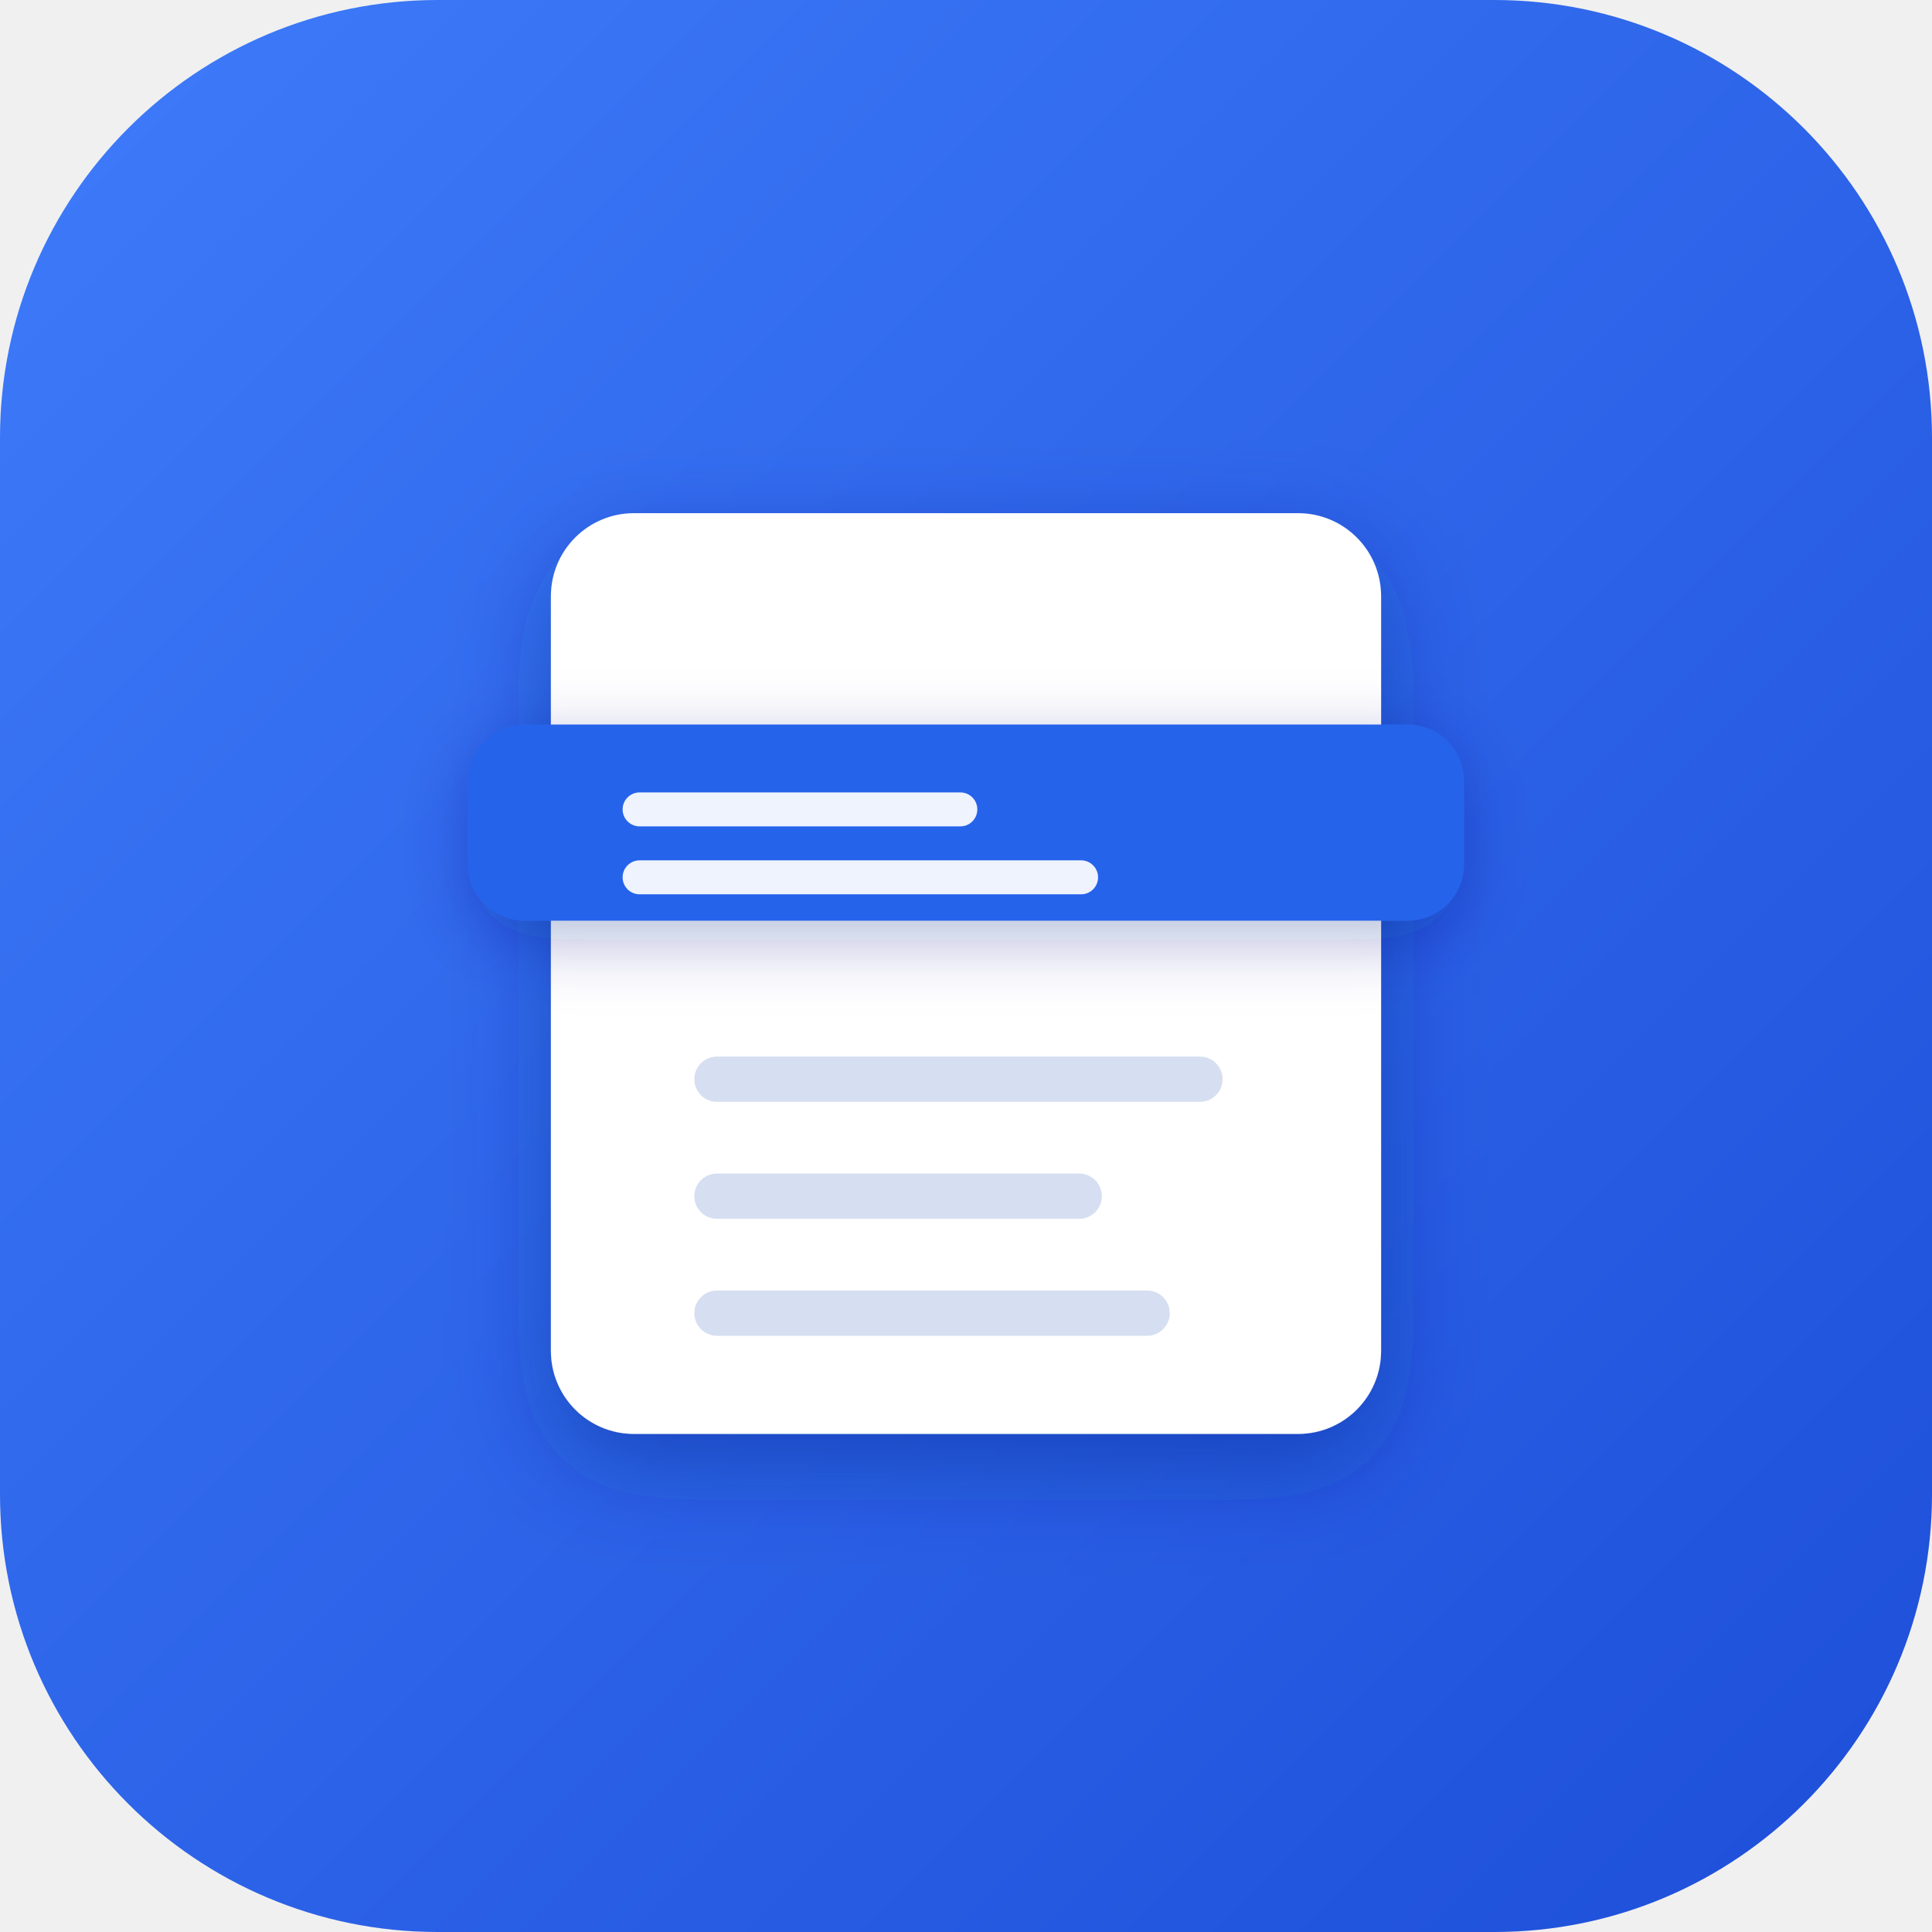
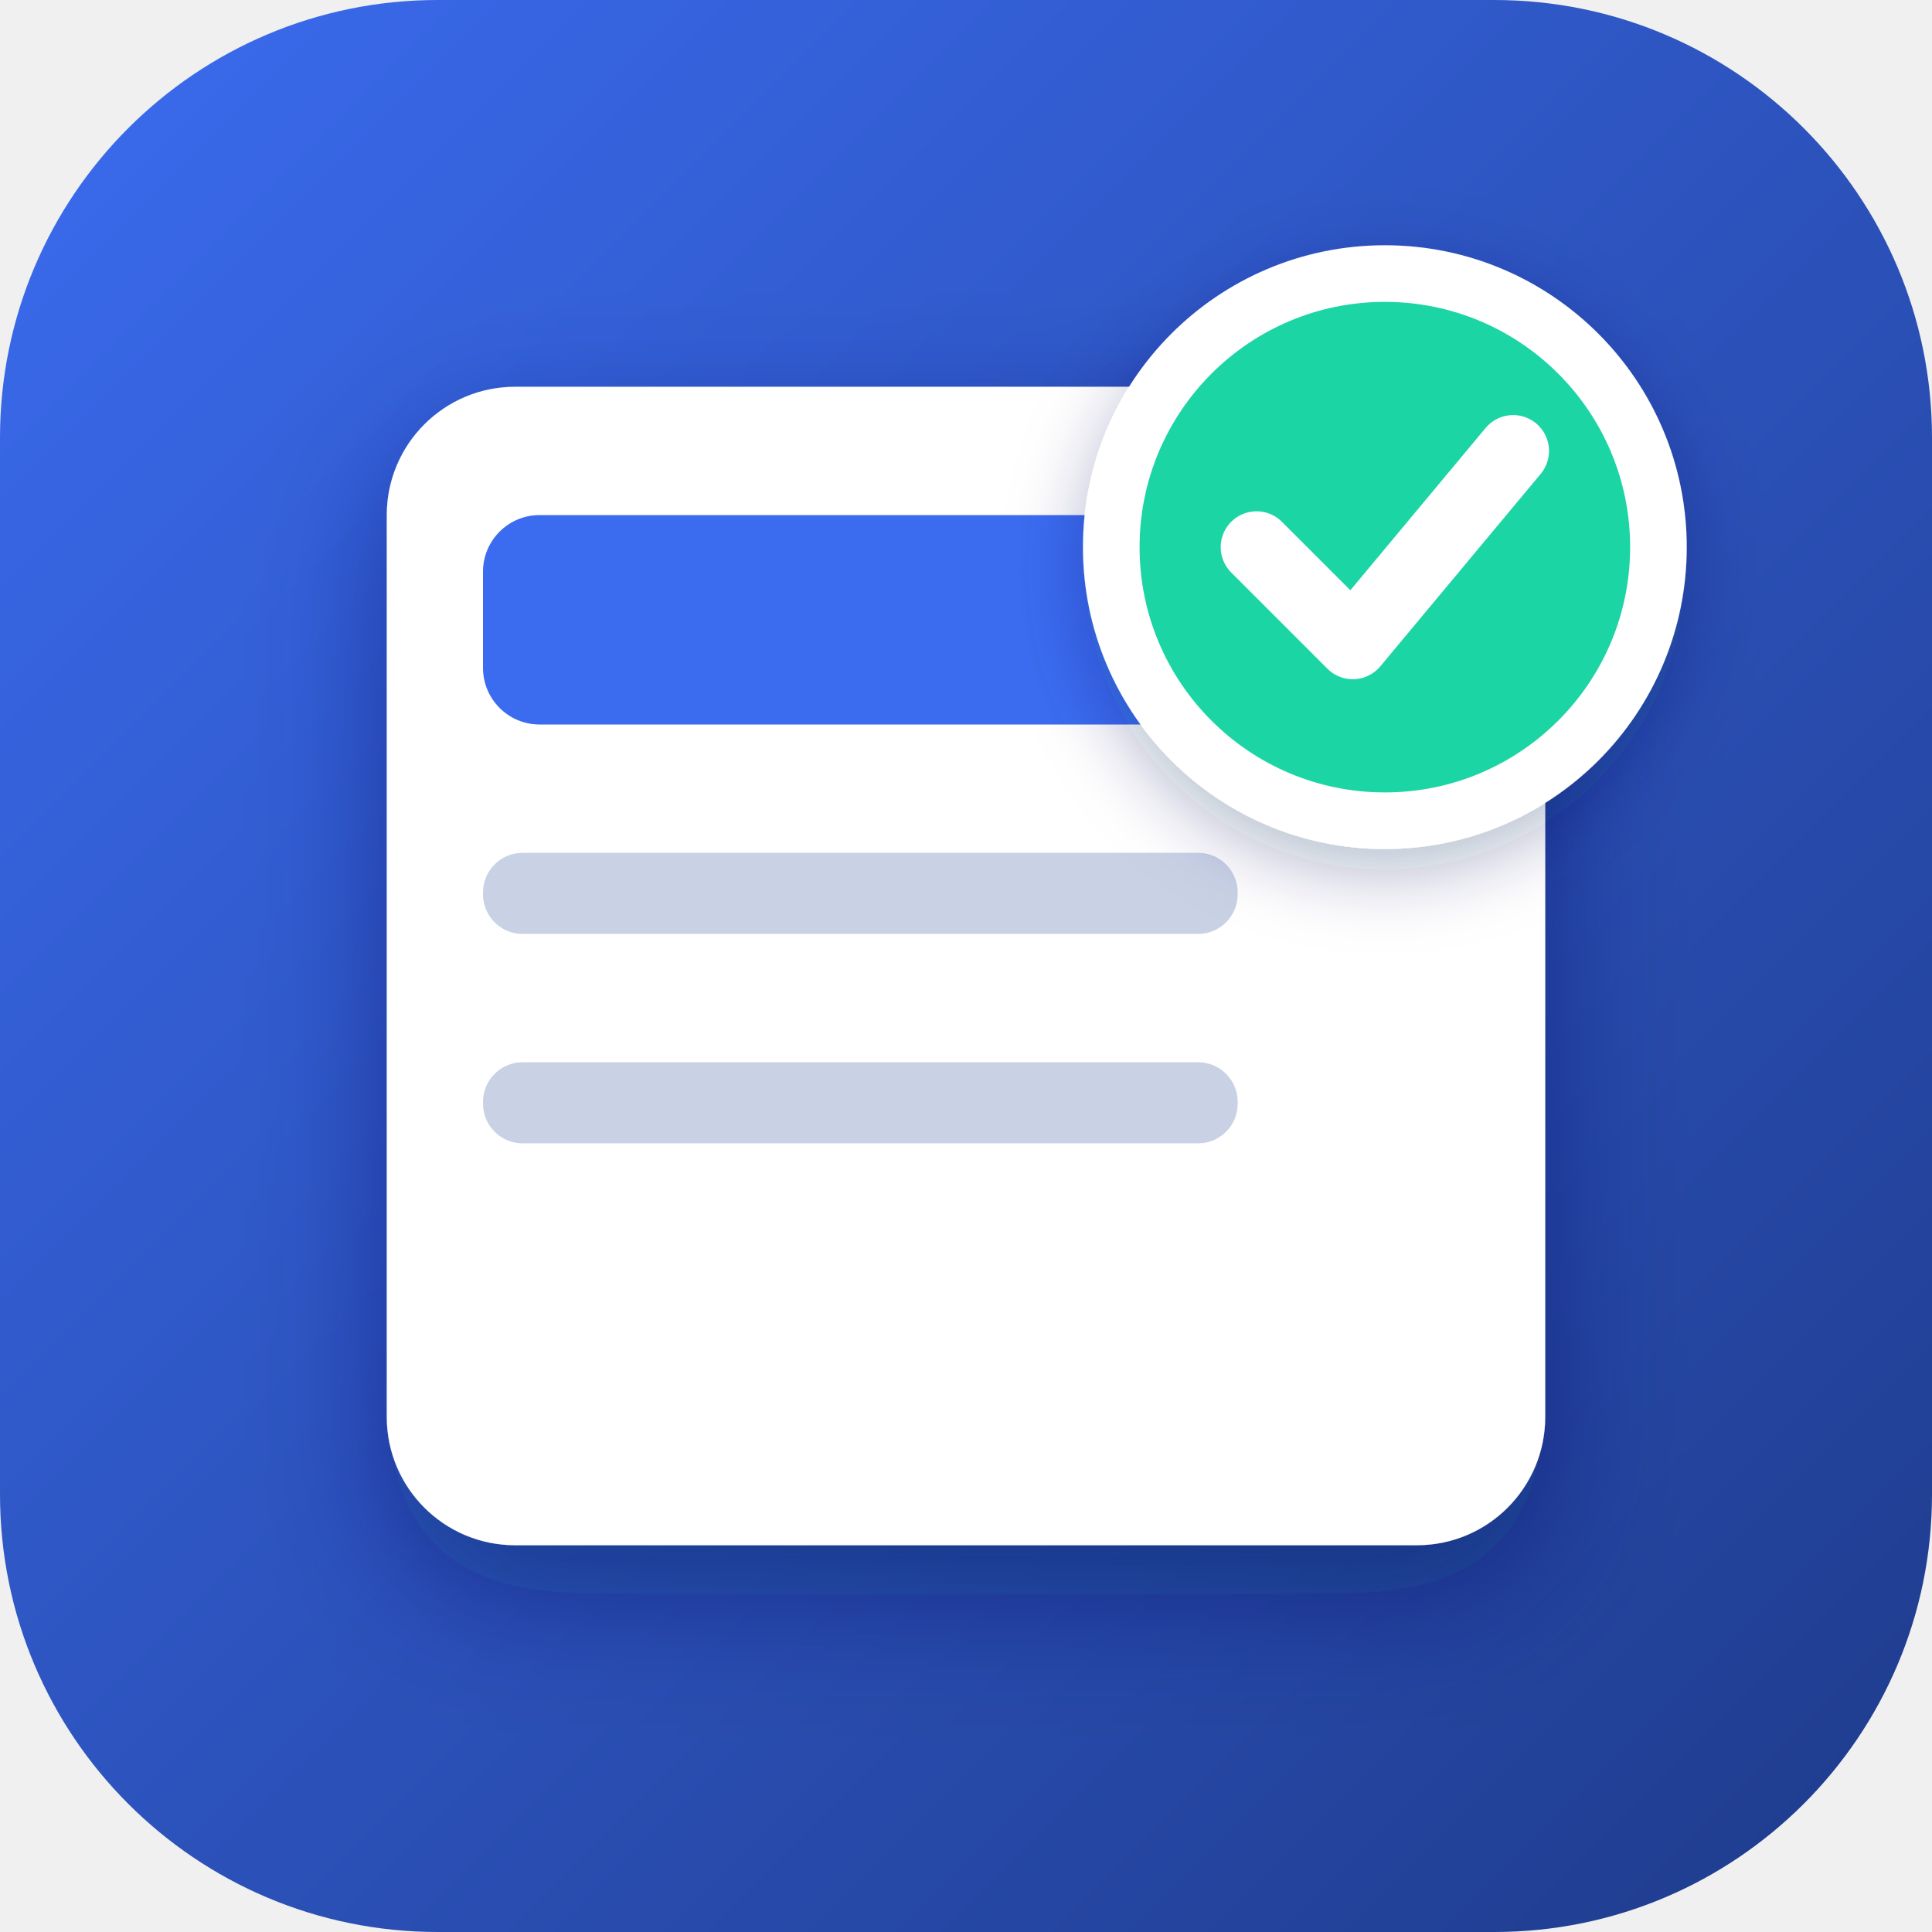
<svg xmlns="http://www.w3.org/2000/svg" width="1024" height="1024" viewBox="0 0 1024 1024">
  <defs>
    <linearGradient id="bg" x1="0" y1="0" x2="1" y2="1">
-       <stop offset="0" stop-color="#3E7BFA" />
-       <stop offset="1" stop-color="#1D4ED8" />
+       <stop offset="0" stop-color="#3B6CF0" />
+       <stop offset="1" stop-color="#1E3A8A" />
    </linearGradient>
    <filter id="paperShadow" x="-40%" y="-40%" width="180%" height="180%">
-       <feDropShadow dx="0" dy="18" stdDeviation="26" flood-color="#0B2A85" flood-opacity="0.40" />
+       <feDropShadow dx="0" dy="26" stdDeviation="34" flood-color="#0B1F5C" flood-opacity="0.42" />
    </filter>
-     <filter id="labelShadow" x="-30%" y="-60%" width="160%" height="220%">
-       <feDropShadow dx="0" dy="10" stdDeviation="18" flood-color="#0B2A85" flood-opacity="0.30" />
+     <filter id="badgeShadow" x="-40%" y="-40%" width="180%" height="180%">
+       <feDropShadow dx="0" dy="12" stdDeviation="20" flood-color="#0B1F5C" flood-opacity="0.30" />
    </filter>
  </defs>
  <rect x="0" y="0" width="1024" height="1024" rx="232" fill="url(#bg)" />
  <g filter="url(#paperShadow)">
-     <rect x="292" y="272" width="440" height="488" rx="44" fill="#ffffff" />
+     <rect x="205" y="205" width="614" height="614" rx="68" fill="#ffffff" />
  </g>
-   <g filter="url(#labelShadow)">
-     <rect x="248" y="384" width="528" height="104" rx="30" fill="#2563EB" />
-     <rect x="330" y="420" width="188" height="18" rx="9" fill="#FFFFFF" fill-opacity="0.92" />
-     <rect x="330" y="456" width="252" height="18" rx="9" fill="#FFFFFF" fill-opacity="0.92" />
+   <rect x="256" y="273" width="512" height="111" rx="30" fill="#3B6CF0" />
+   <rect x="256" y="452" width="400" height="43" rx="21" fill="#C9D2E5" />
+   <rect x="256" y="563" width="400" height="43" rx="21" fill="#C9D2E5" />
+   <g filter="url(#badgeShadow)">
+     <circle cx="734" cy="290" r="145" fill="#1ED5A5" stroke="#FFFFFF" stroke-width="30" />
+     <path d="M666 290 l51 51 85-102" stroke="#FFFFFF" stroke-width="38" fill="none" stroke-linecap="round" stroke-linejoin="round" />
  </g>
-   <rect x="368" y="560" width="280" height="24" rx="12" fill="#D6DFF1" />
-   <rect x="368" y="622" width="216" height="24" rx="12" fill="#D6DFF1" />
-   <rect x="368" y="684" width="252" height="24" rx="12" fill="#D6DFF1" />
</svg>
